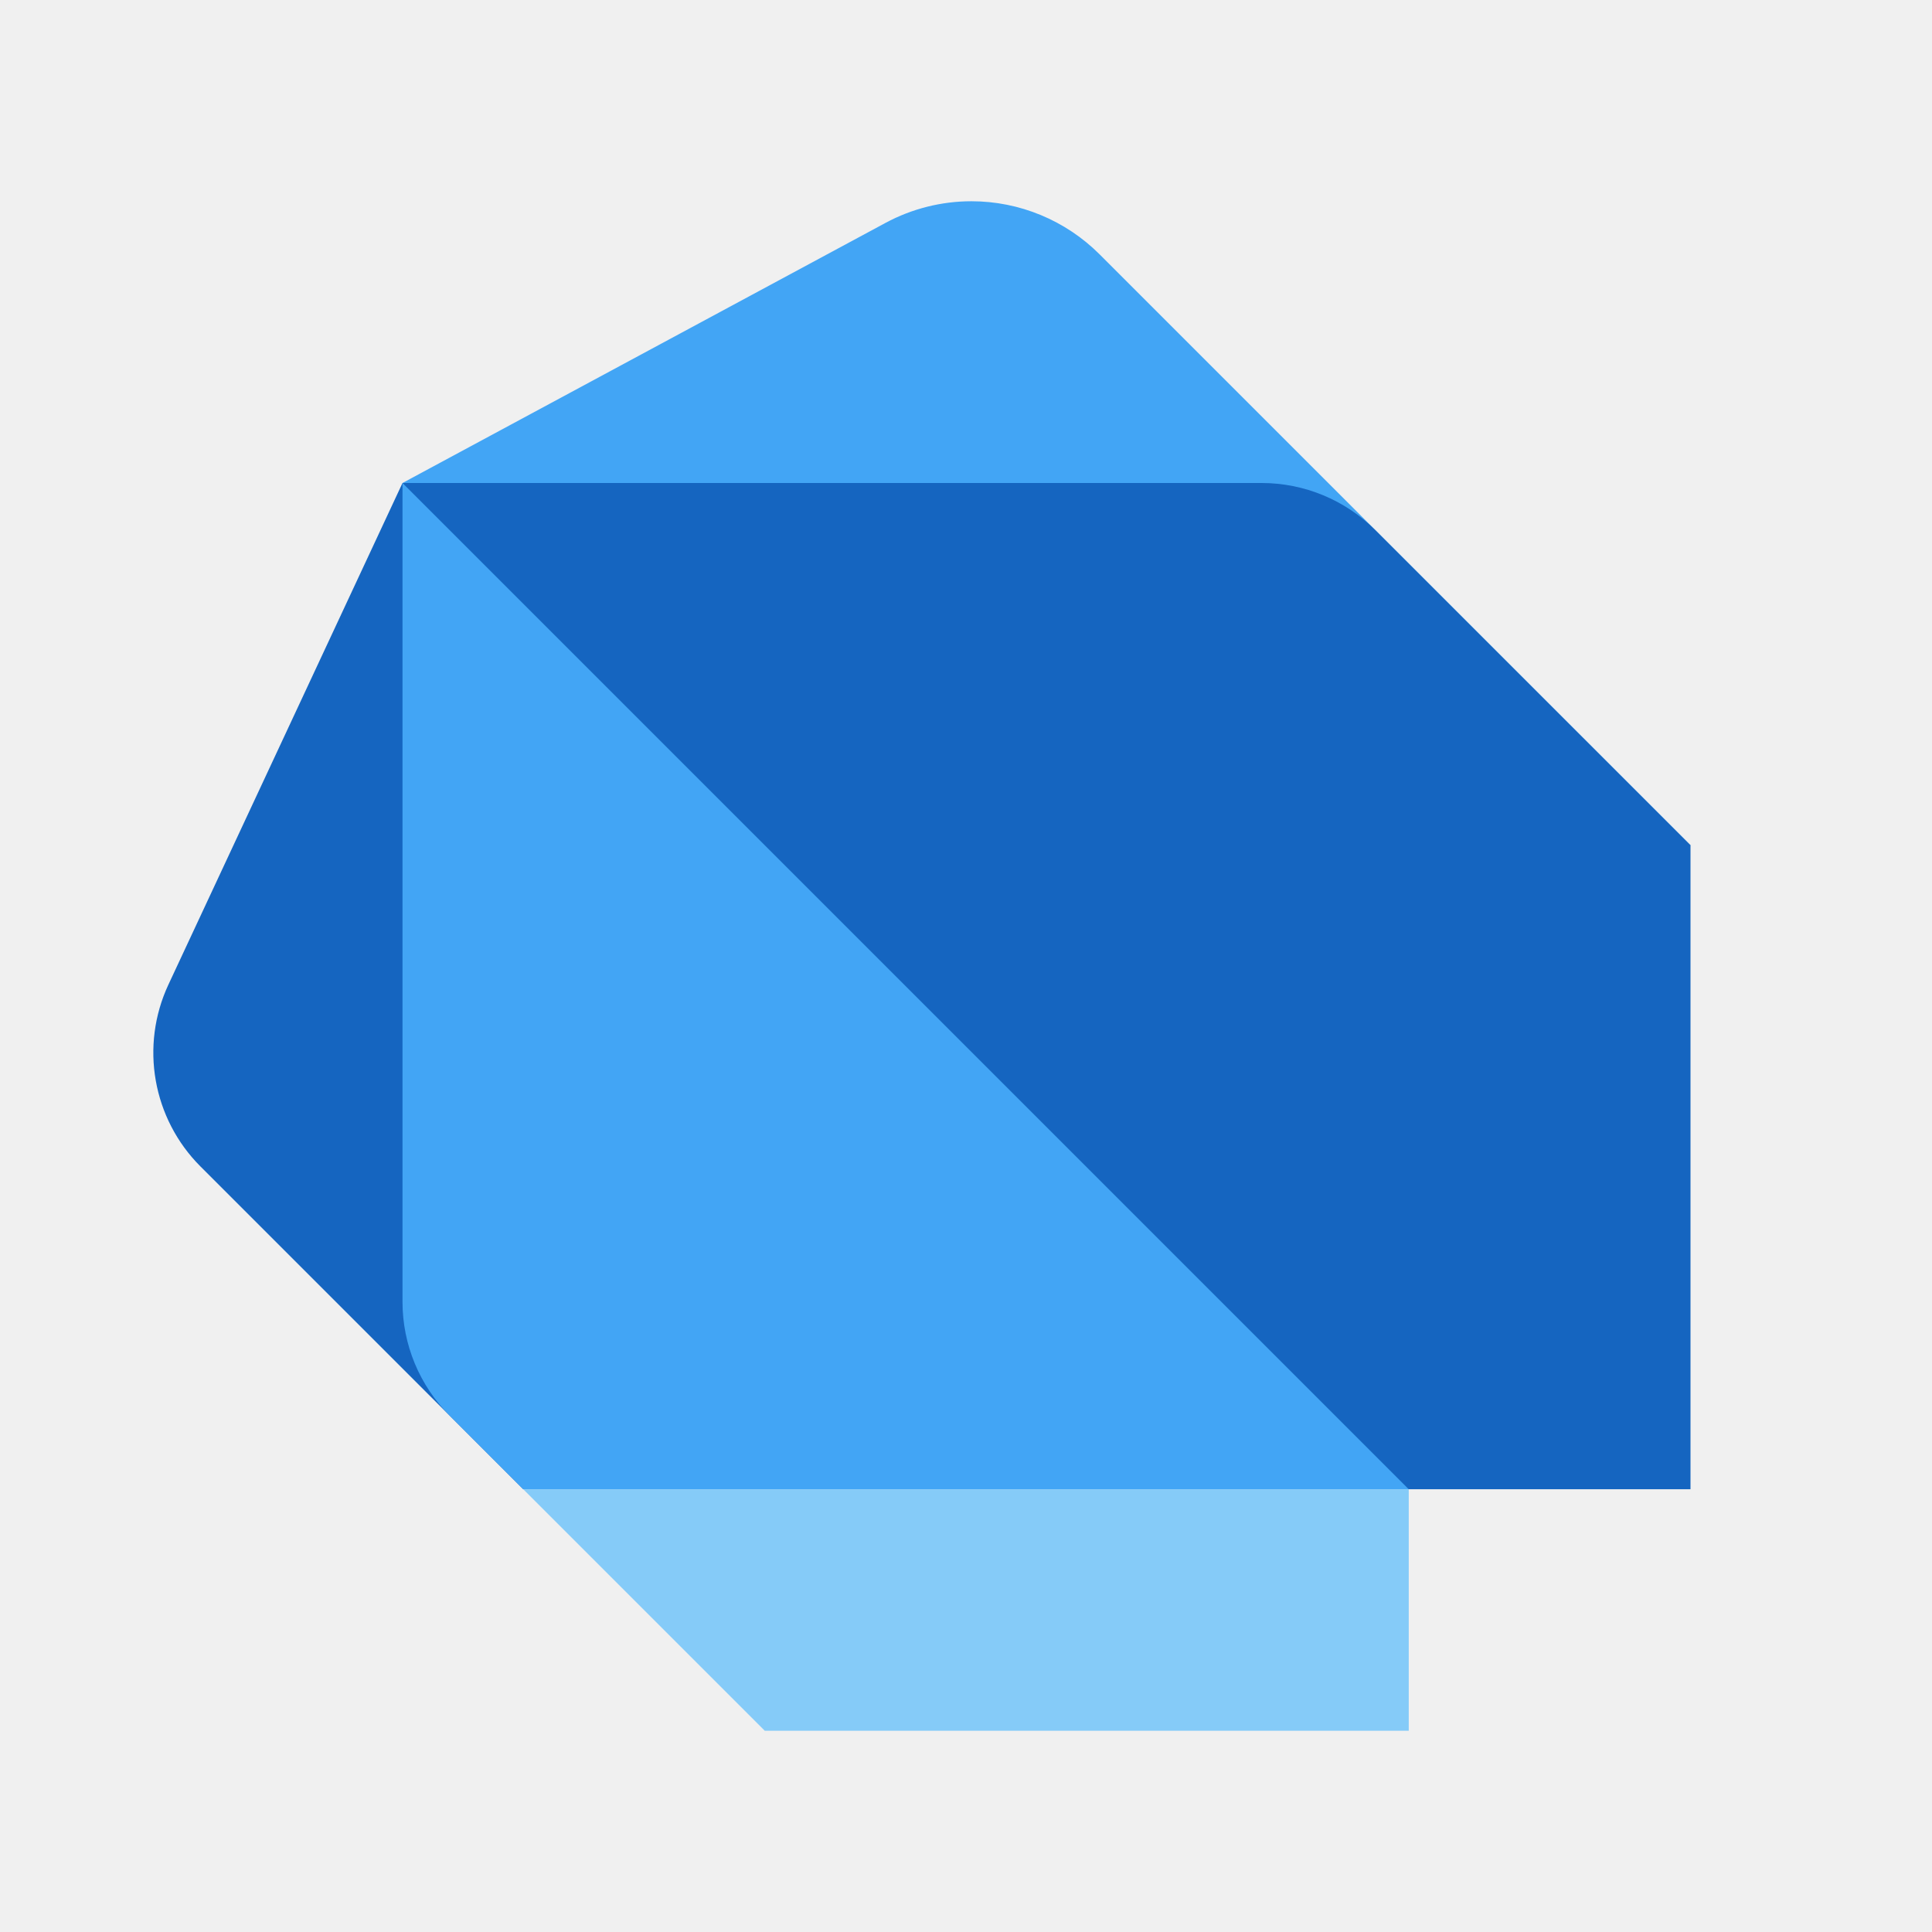
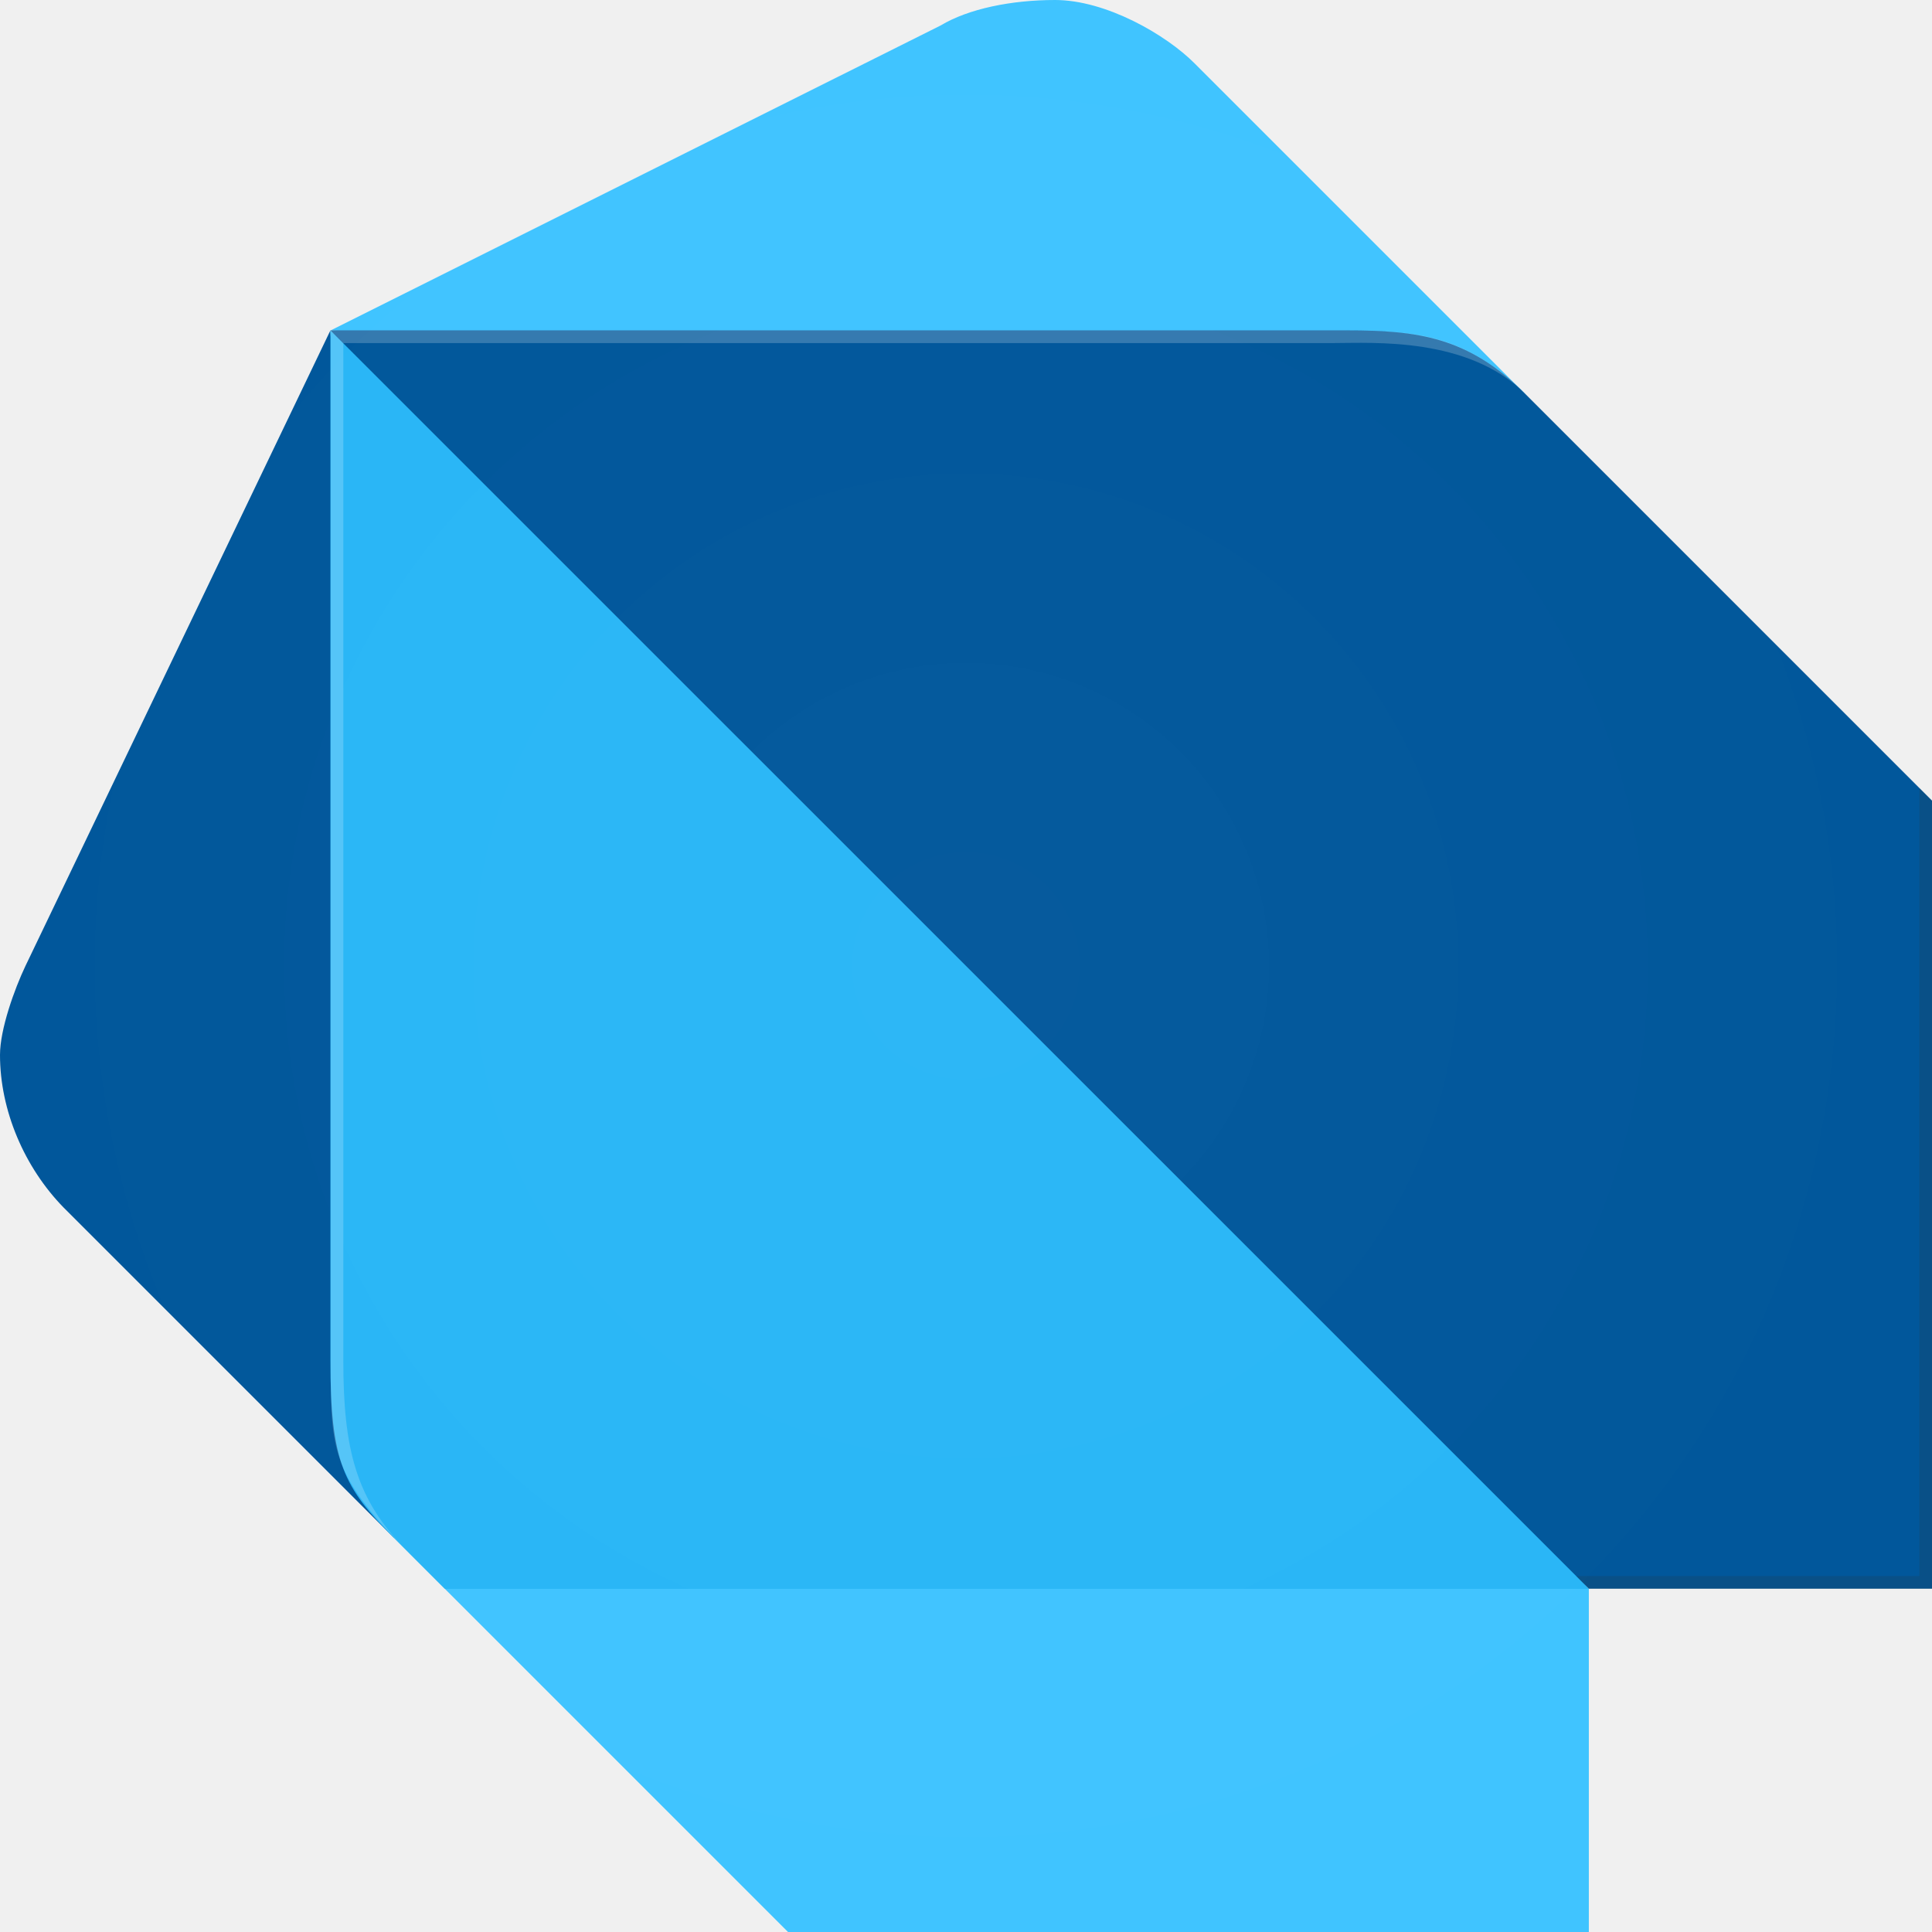
- <svg xmlns="http://www.w3.org/2000/svg" viewBox="0 0 48 48" width="480px" height="480px">
-   <path fill="#1565c0" d="M10,12l3,25l-8.019-8.019c-1.189-1.189-1.508-2.996-0.796-4.52L10,12z" />
-   <path fill="#42a5f5" d="M27.319,6.319C26.474,5.474,25.329,5,24.135,5c-0.745,0-1.479,0.185-2.135,0.538L10,12v20.343 c0,1.061,0.421,2.078,1.172,2.828L13,37h22v-5l7-11L27.319,6.319z" />
-   <path fill="#1565c0" d="M10,12h21.343c1.061,0,2.078,0.421,2.828,1.172L42,21v16h-7L10,12z" />
-   <polygon fill="#85cbf8" points="35,37 13,37 19,43 35,43" />
+ <svg xmlns="http://www.w3.org/2000/svg" id="Layer_1" data-name="Layer 1" viewBox="0 0 502.87 502.87">
+   <defs>
+     <style>.cls-1{fill:#01579b;}.cls-2{fill:#40c4ff;}.cls-3{fill:#29b6f6;}.cls-4{fill:#fff;}.cls-4,.cls-5,.cls-6{opacity:0.2;isolation:isolate;}.cls-5{fill:#263238;}.cls-6{fill:url(#radial-gradient);}</style>
+     <radialGradient id="radial-gradient" cx="251.42" cy="631.97" r="251.4" gradientTransform="translate(0 -380.56)" gradientUnits="userSpaceOnUse">
+       <stop offset="0" stop-color="#fff" stop-opacity="0.1" />
+       <stop offset="1" stop-color="#fff" stop-opacity="0" />
+     </radialGradient>
+   </defs>
+   <path class="cls-1" d="M102.56,400.31l-86-86C6.32,303.82,0,289,0,274.58c0-6.69,3.77-17.16,6.62-23.15L86,86Z" />
+   <path class="cls-2" d="M397,102.56l-86-86C303.49,9,287.85,0,274.61,0c-11.38,0-22.55,2.29-29.76,6.62L86.07,86Z" />
+   <polygon class="cls-2" points="205.11 502.87 413.55 502.87 413.55 413.55 258.05 363.9 115.79 413.55 205.11 502.87" />
+   <path class="cls-3" d="M86,354c0,26.54,3.33,33.05,16.53,46.32l13.23,13.24H413.55L268,248.14,86,86Z" />
+   <path class="cls-1" d="M350.7,86H86L413.55,413.51h89.32V208.4L397,102.52C382.12,87.62,368.92,86,350.7,86Z" />
+   <path class="cls-4" d="M105.88,403.6C92.65,390.33,89.36,377.24,89.36,354V89.32L86.07,86V354c0,23.25,0,29.69,19.81,49.61l9.91,9.91h0Z" />
+   <polygon class="cls-5" points="499.58 205.11 499.58 410.22 410.26 410.22 413.55 413.55 502.87 413.55 502.87 208.4 499.58 205.11" />
+   <path class="cls-4" d="M397,102.56C380.61,86.14,367.19,86,347.41,86H86.07l3.29,3.29H347.41c9.87,0,34.79-1.66,49.61,13.24Z" />
+   <path class="cls-6" d="M499.58,205.11,397,102.56l-86-86C303.49,9,287.85,0,274.61,0c-11.38,0-22.55,2.29-29.76,6.62L86.07,86,6.65,251.43C3.81,257.46,0,267.92,0,274.58c0,14.45,6.36,29.2,16.52,39.7L95.83,393a92.42,92.42,0,0,0,6.73,7.32l3.29,3.29,9.9,9.91,86,86,3.29,3.29h208.4V413.51h89.32V208.4Z" />
</svg>
